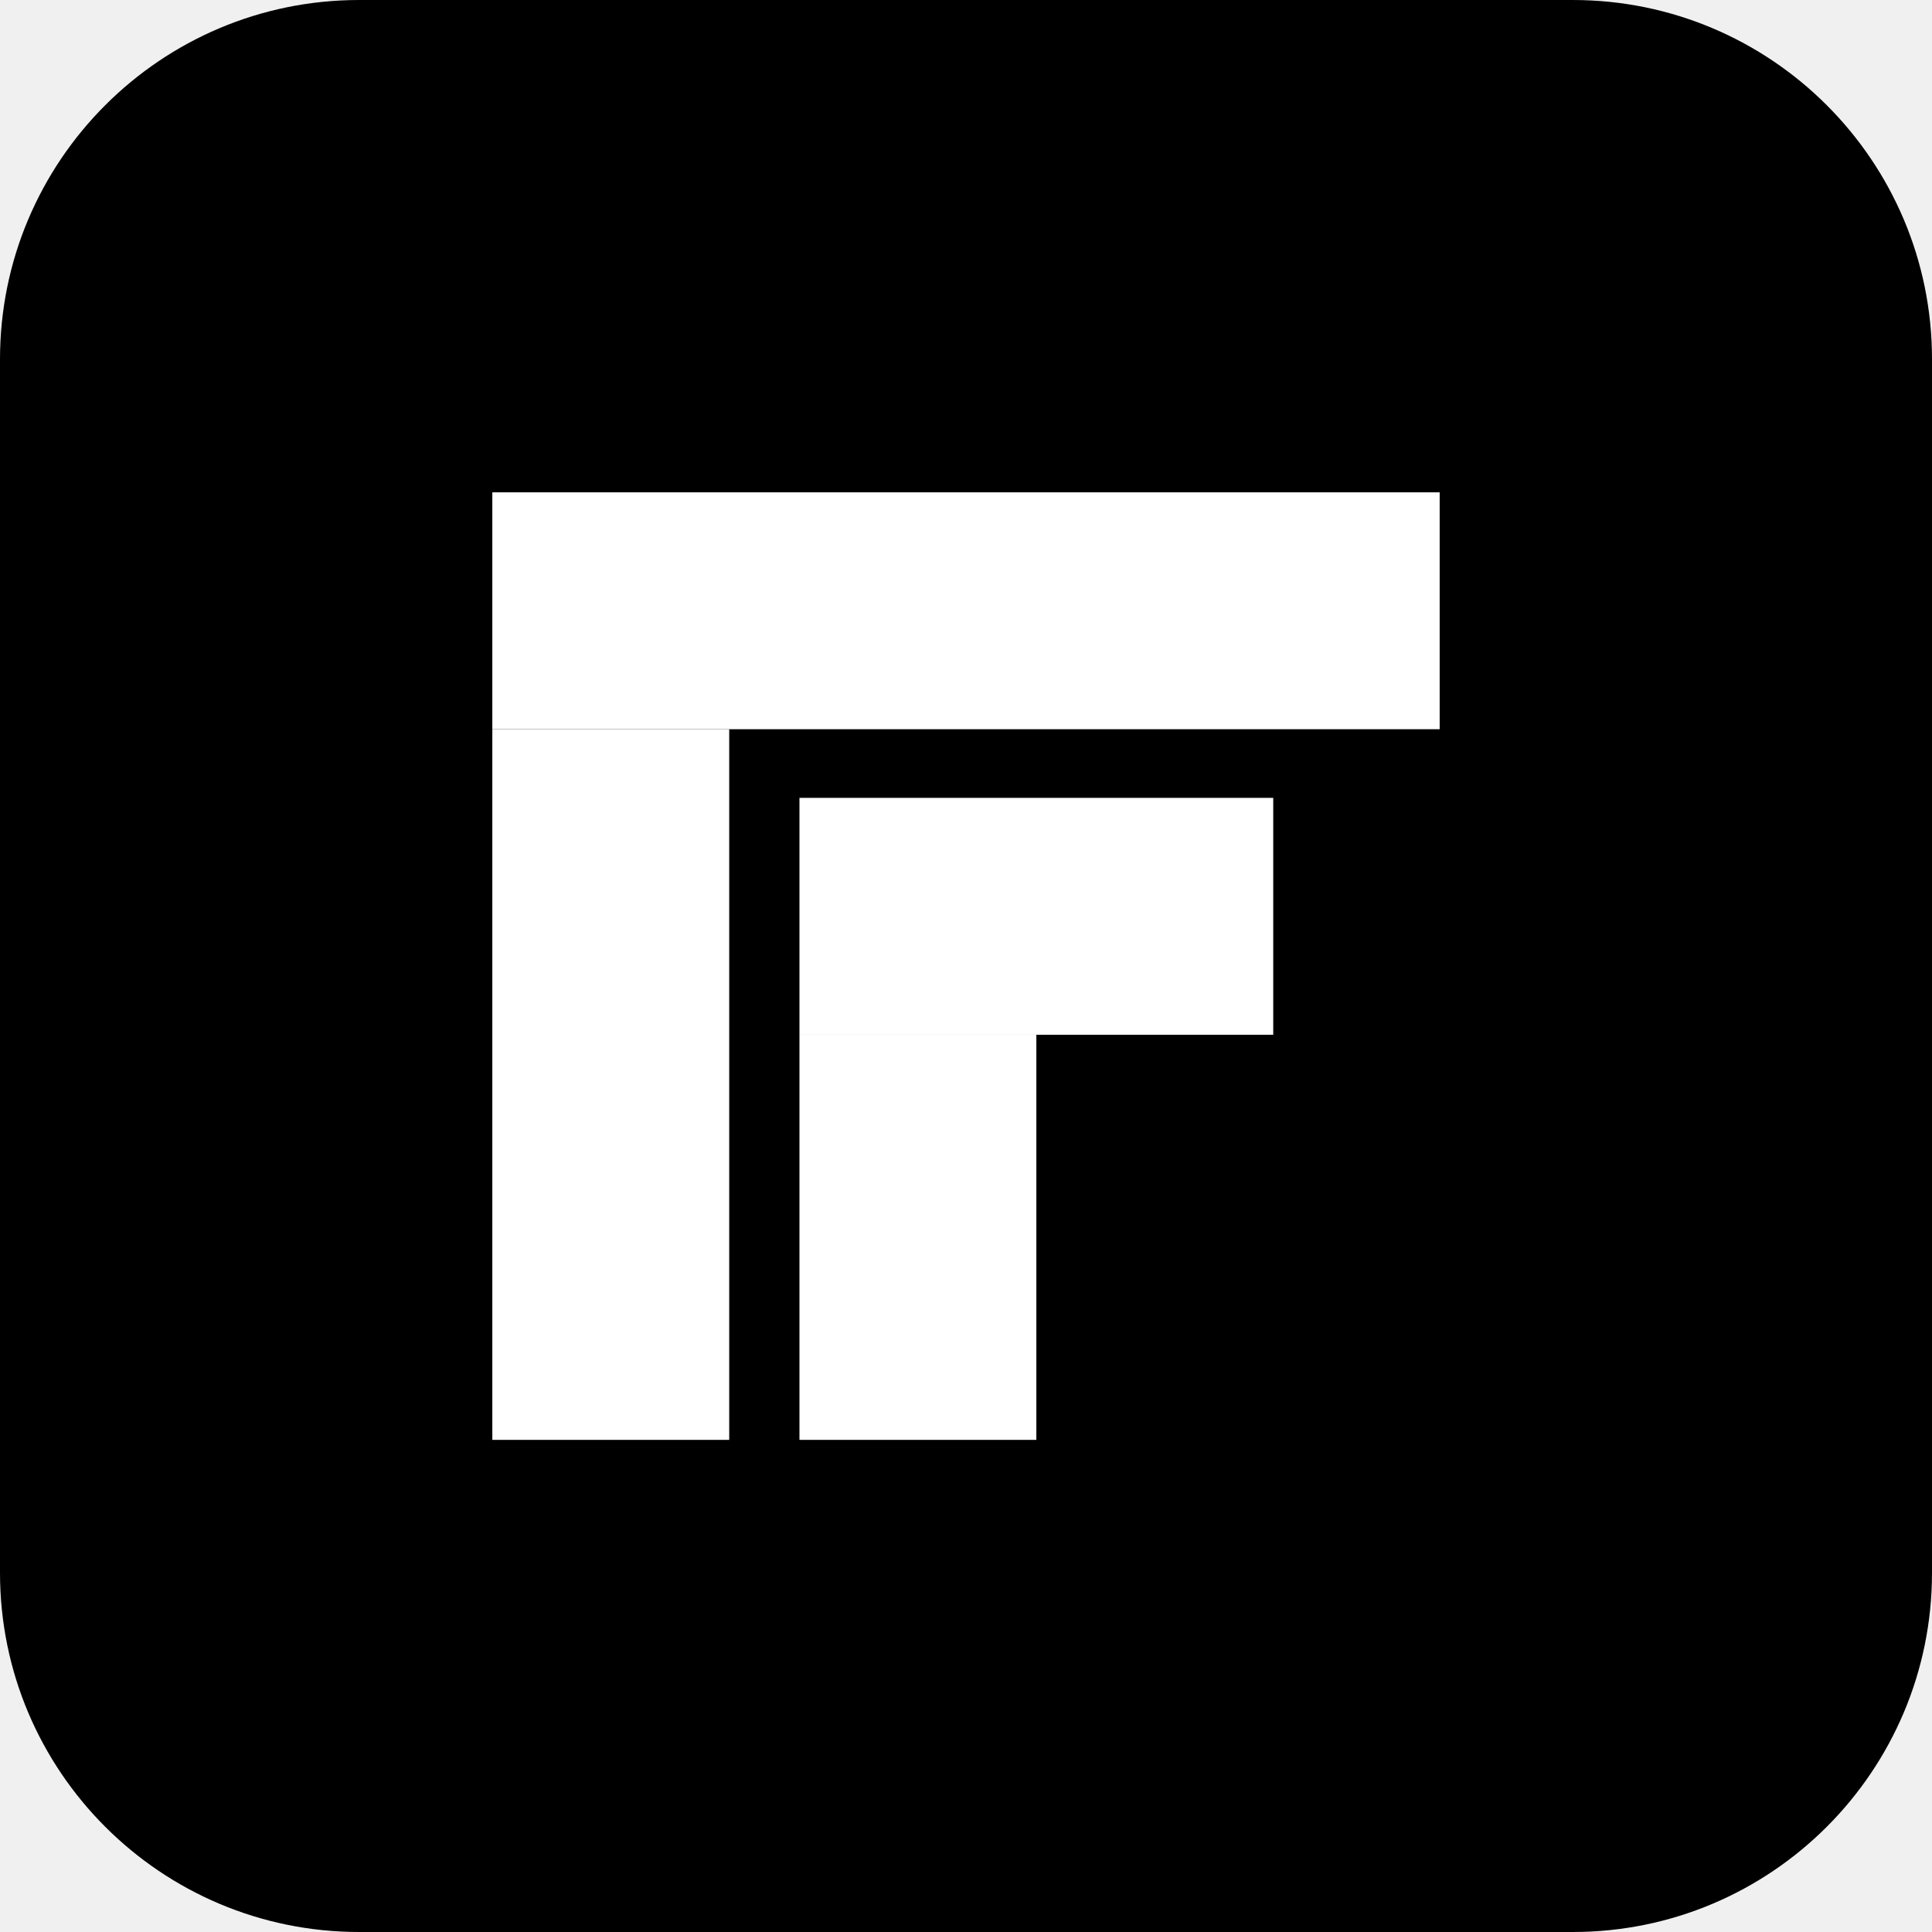
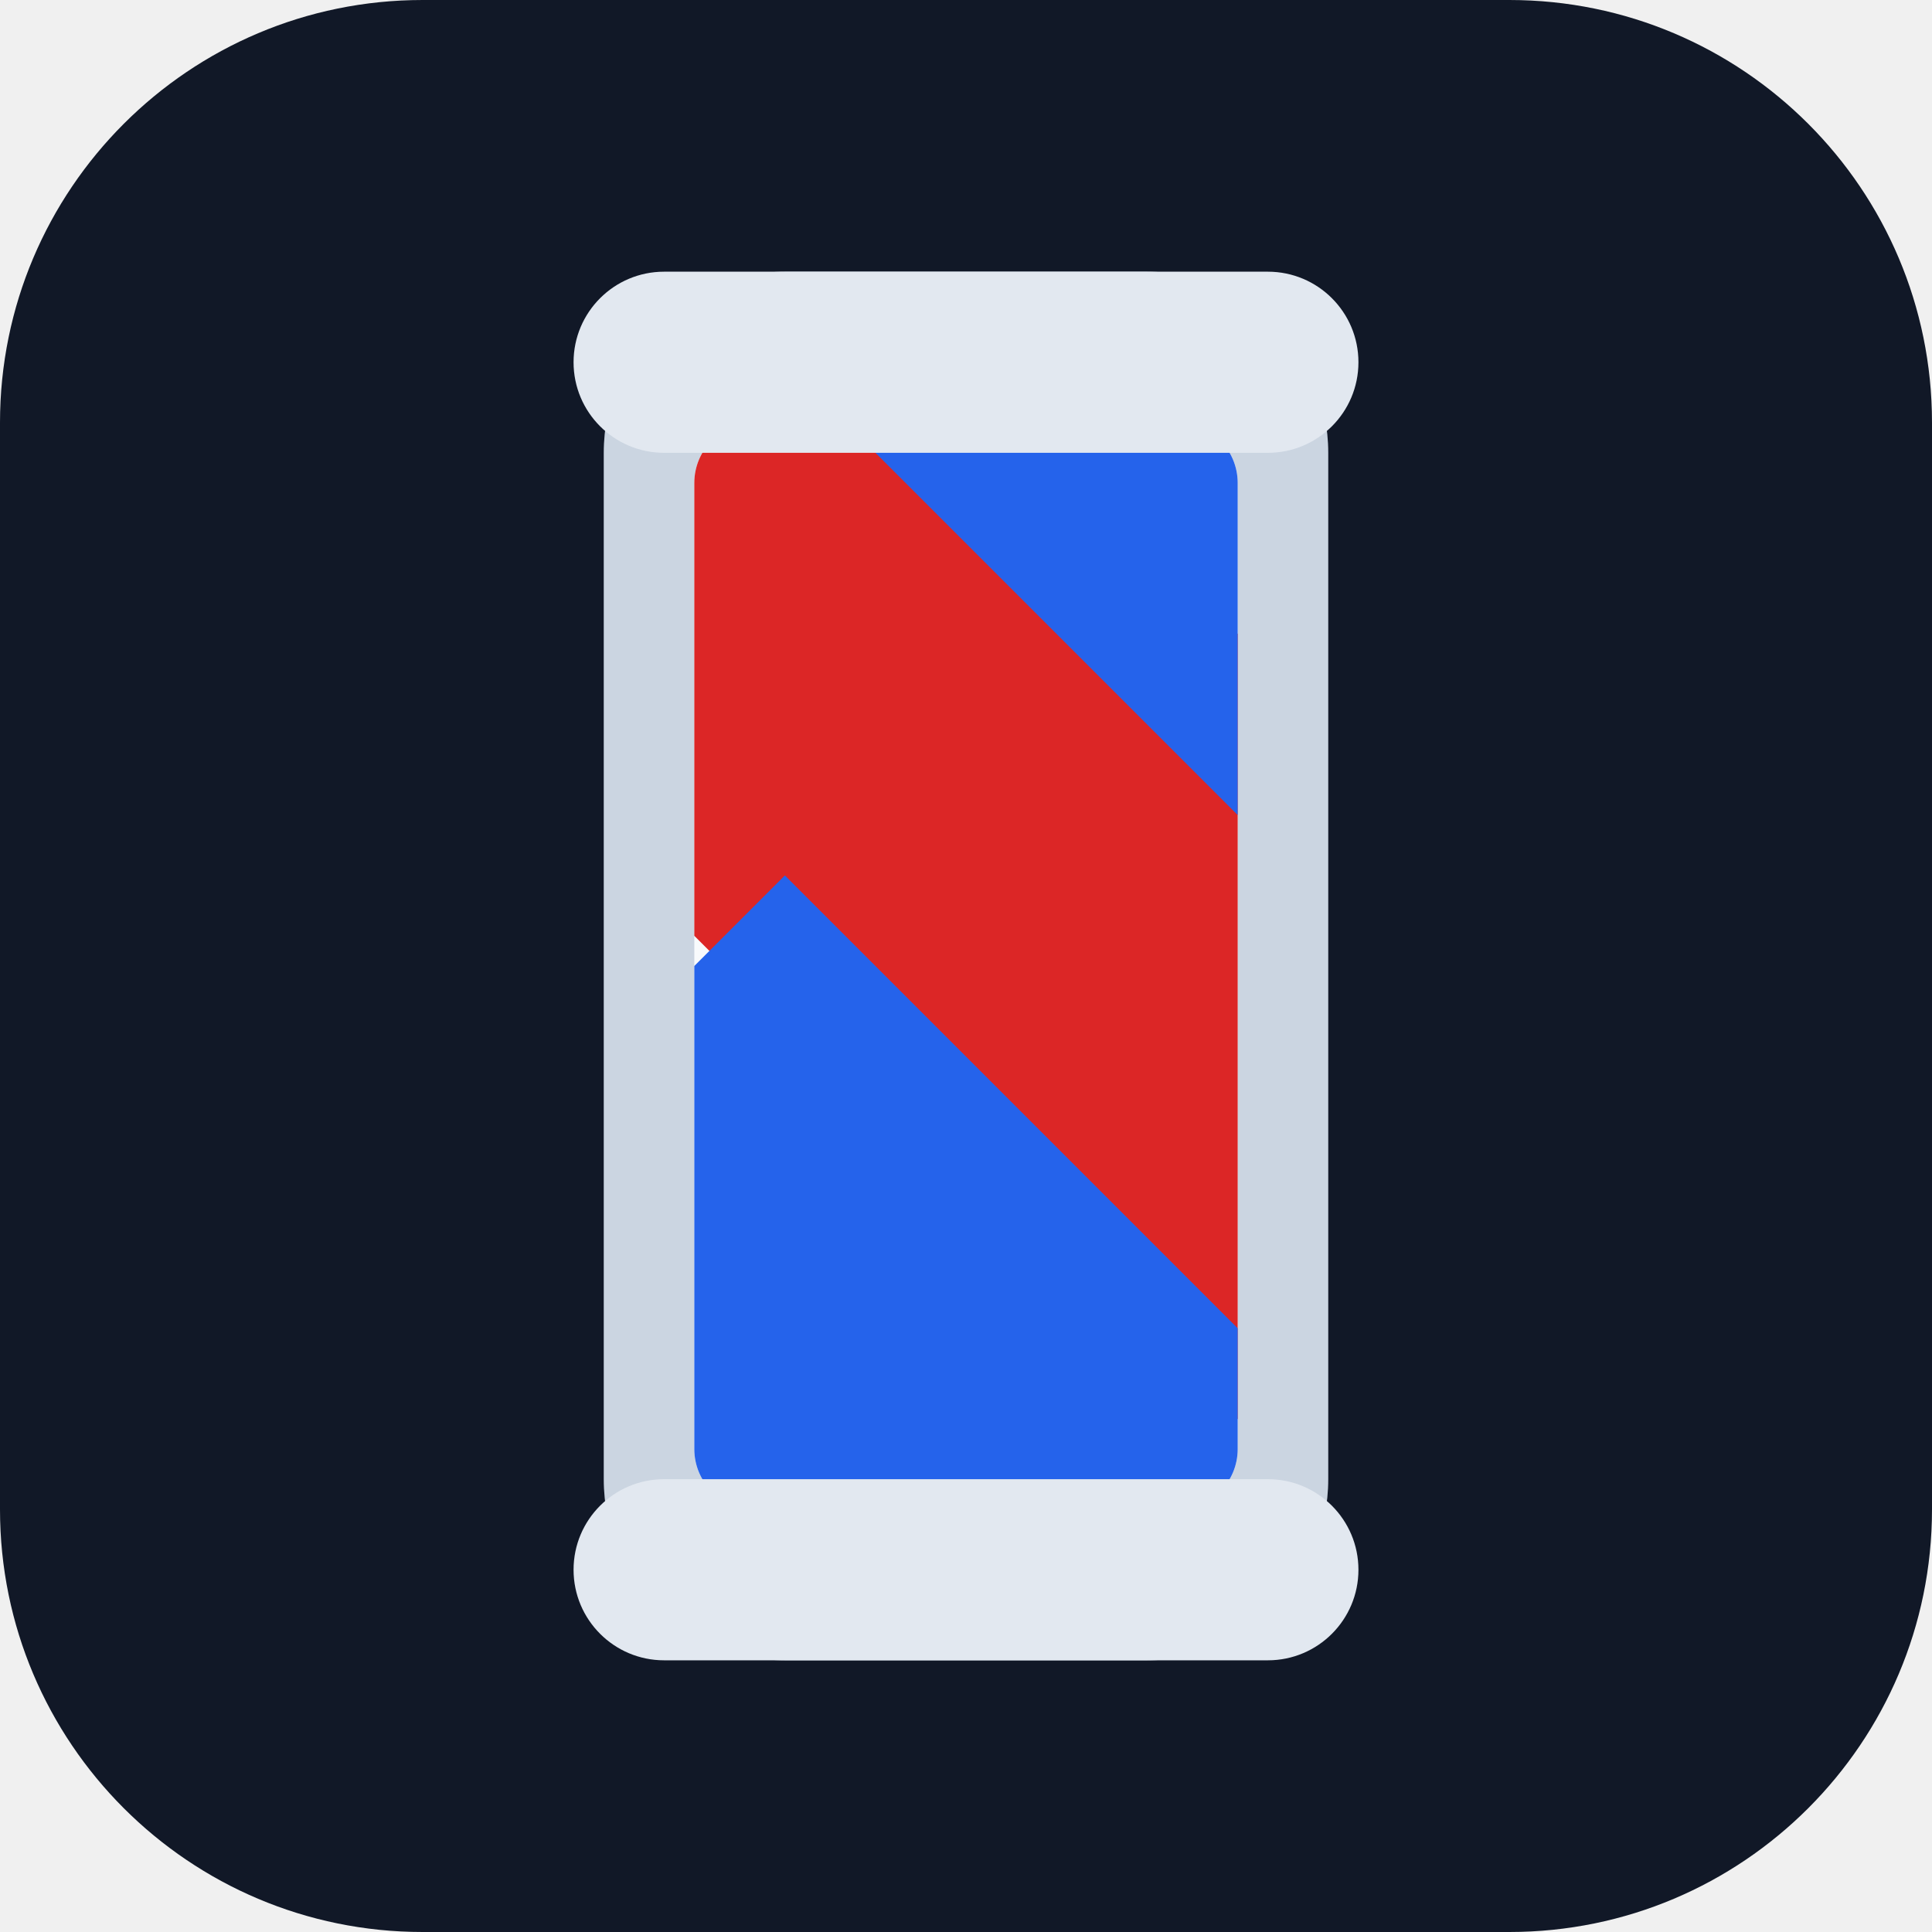
- <svg xmlns="http://www.w3.org/2000/svg" width="512" height="512" viewBox="0 0 96.81 96.81">
-   <rect width="96.81" height="96.81" rx="18" />
-   <g fill="#fff">
-     <rect x="24.67" y="24.67" width="47.47" height="11.87" />
-     <rect x="24.67" y="36.54" width="11.87" height="35.61" />
-     <rect x="40.06" y="39.98" width="23.74" height="11.87" />
-     <rect x="40.06" y="51.85" width="11.87" height="20.3" />
+ <svg xmlns="http://www.w3.org/2000/svg" width="64" height="64" viewBox="0 0 64 64" role="img" aria-label="Barber OS">
+   <defs>
+     <clipPath id="pole">
+       <rect x="23" y="14" width="18" height="36" rx="2" />
+     </clipPath>
+   </defs>
+   <rect width="64" height="64" rx="14" fill="#111827" />
+   <rect x="20" y="9" width="24" height="46" rx="6" fill="#CBD5E1" />
+   <rect x="23" y="14" width="18" height="36" rx="2" fill="#F8FAFC" />
+   <g clip-path="url(#pole)">
+     <path d="M14 22 28 8 54 34 40 48Z" fill="#DC2626" />
+     <path d="M12 43 26 29 52 55 38 69Z" fill="#2563EB" />
+     <path d="M24 10 30 4 56 30 50 36Z" fill="#2563EB" />
  </g>
+   <rect x="19" y="9" width="26" height="6" rx="3" fill="#E2E8F0" />
+   <rect x="19" y="49" width="26" height="6" rx="3" fill="#E2E8F0" />
</svg>
